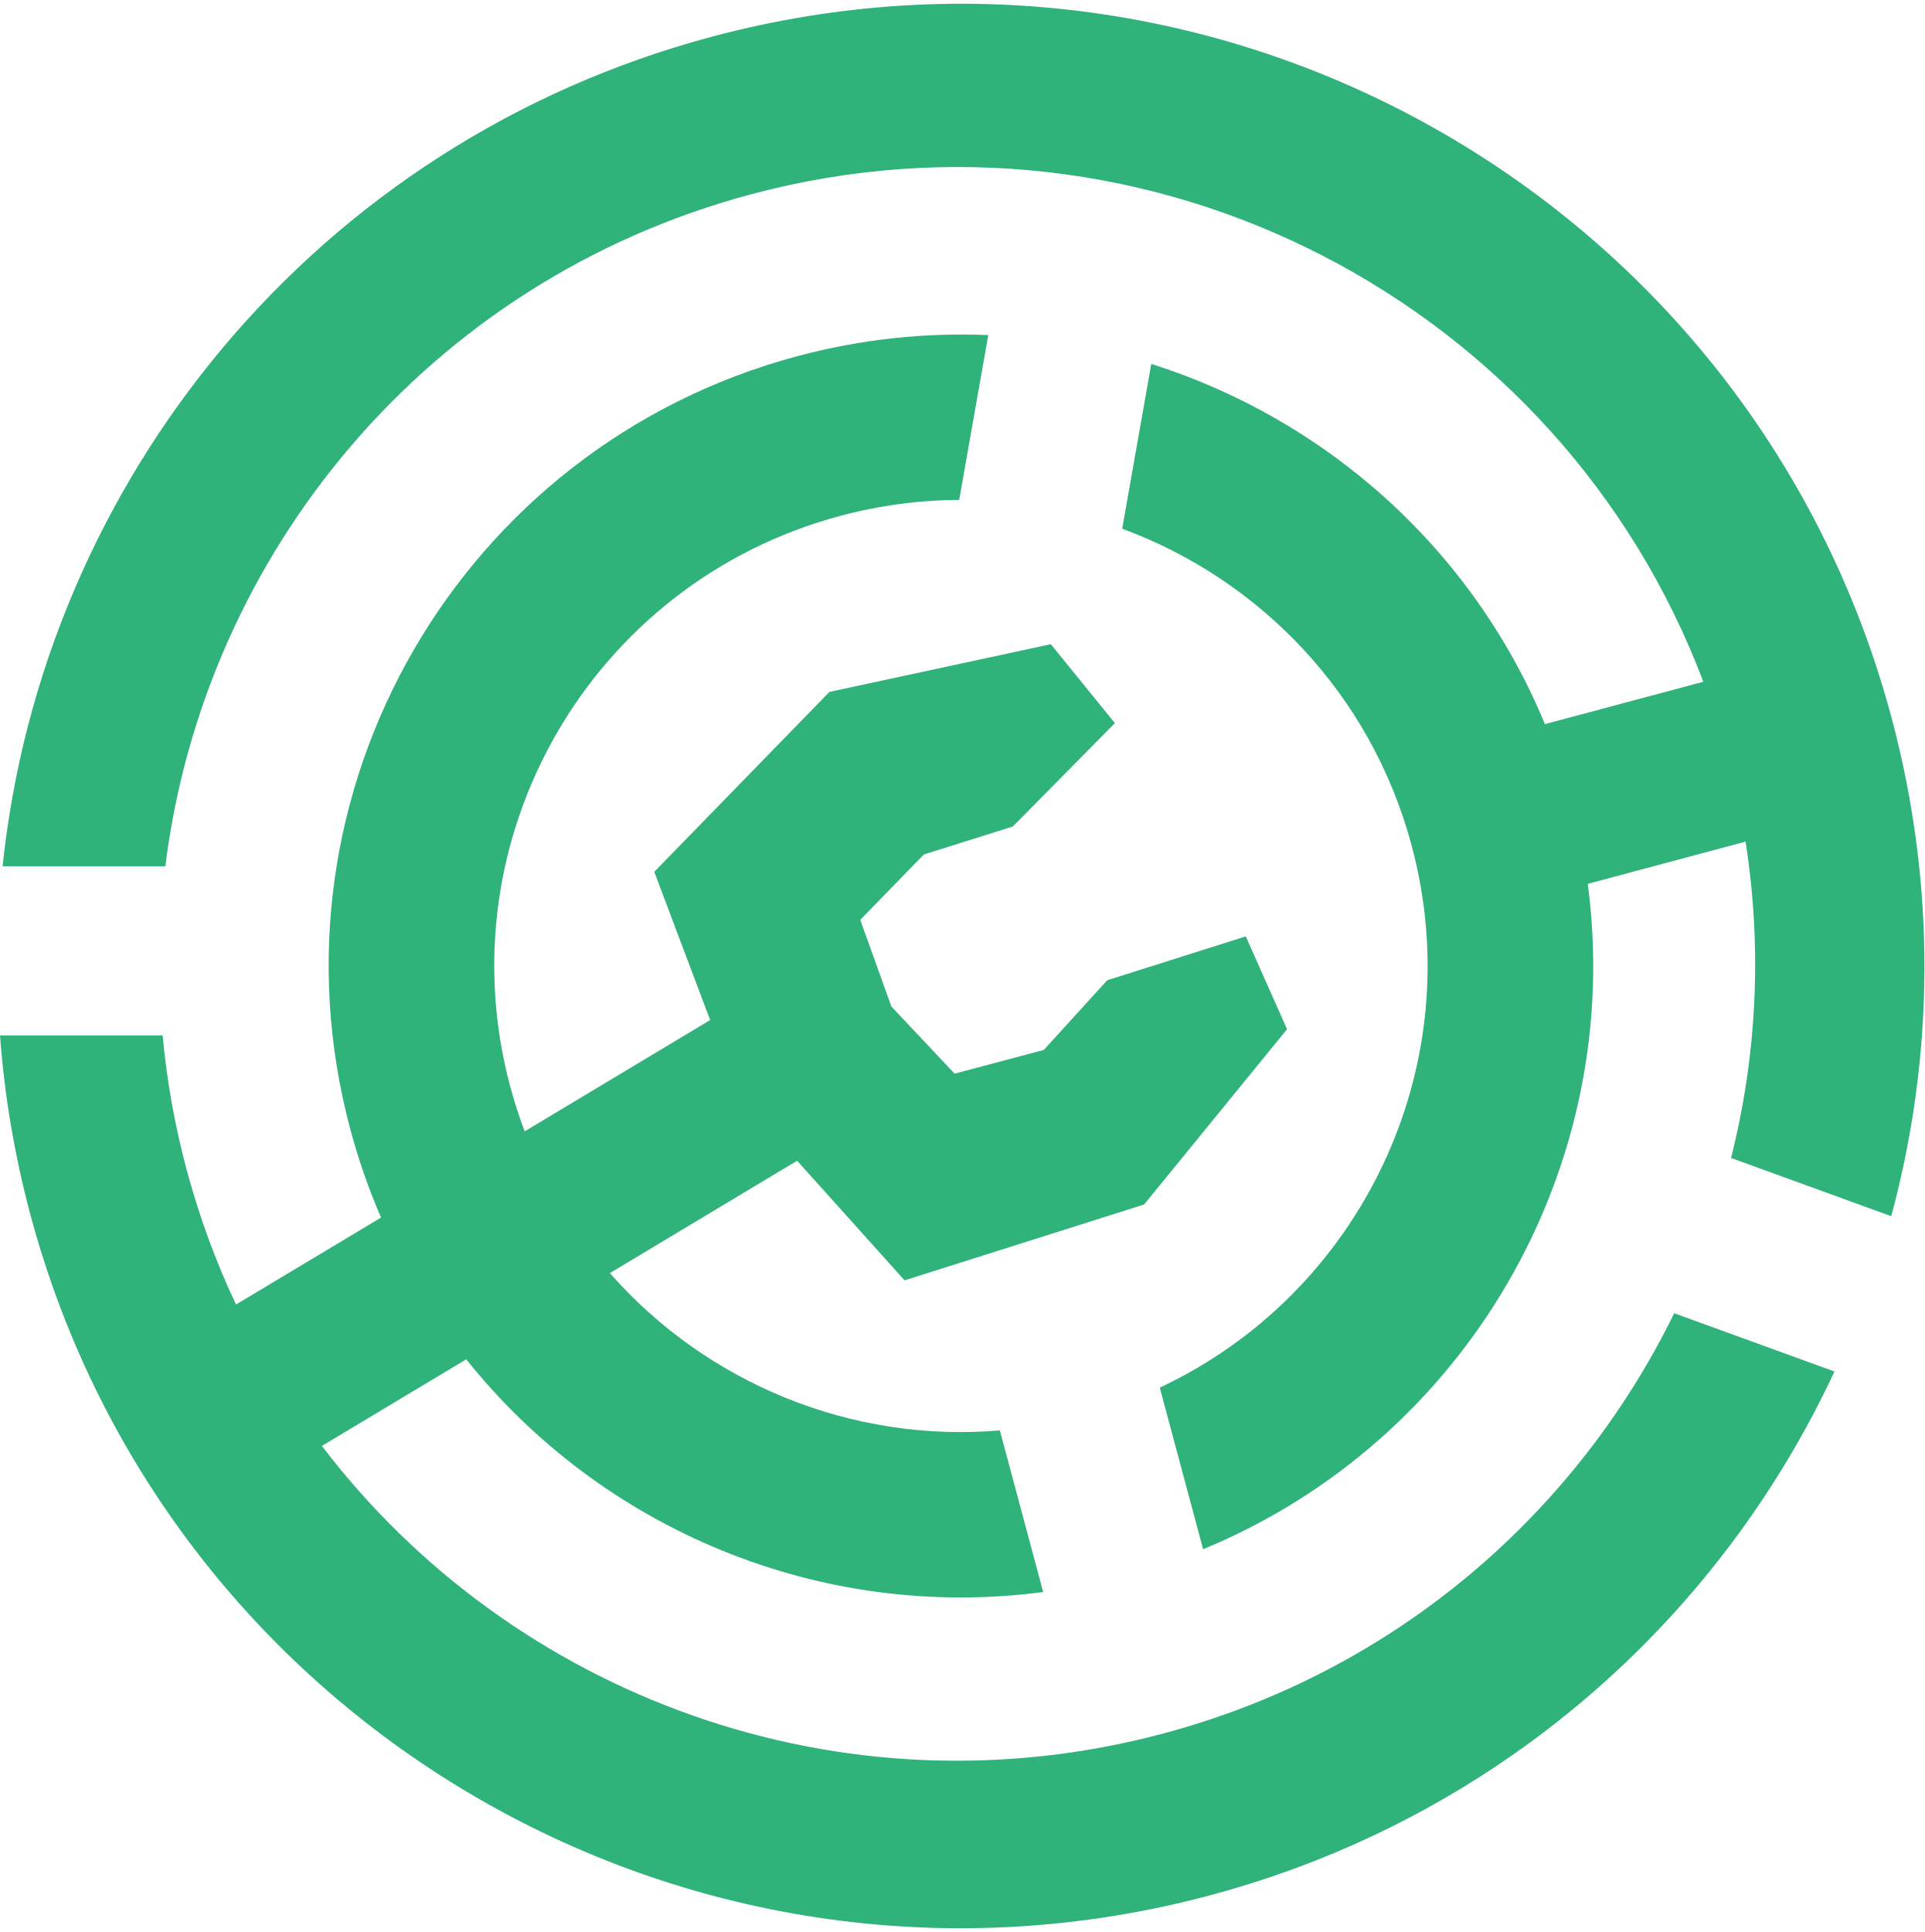
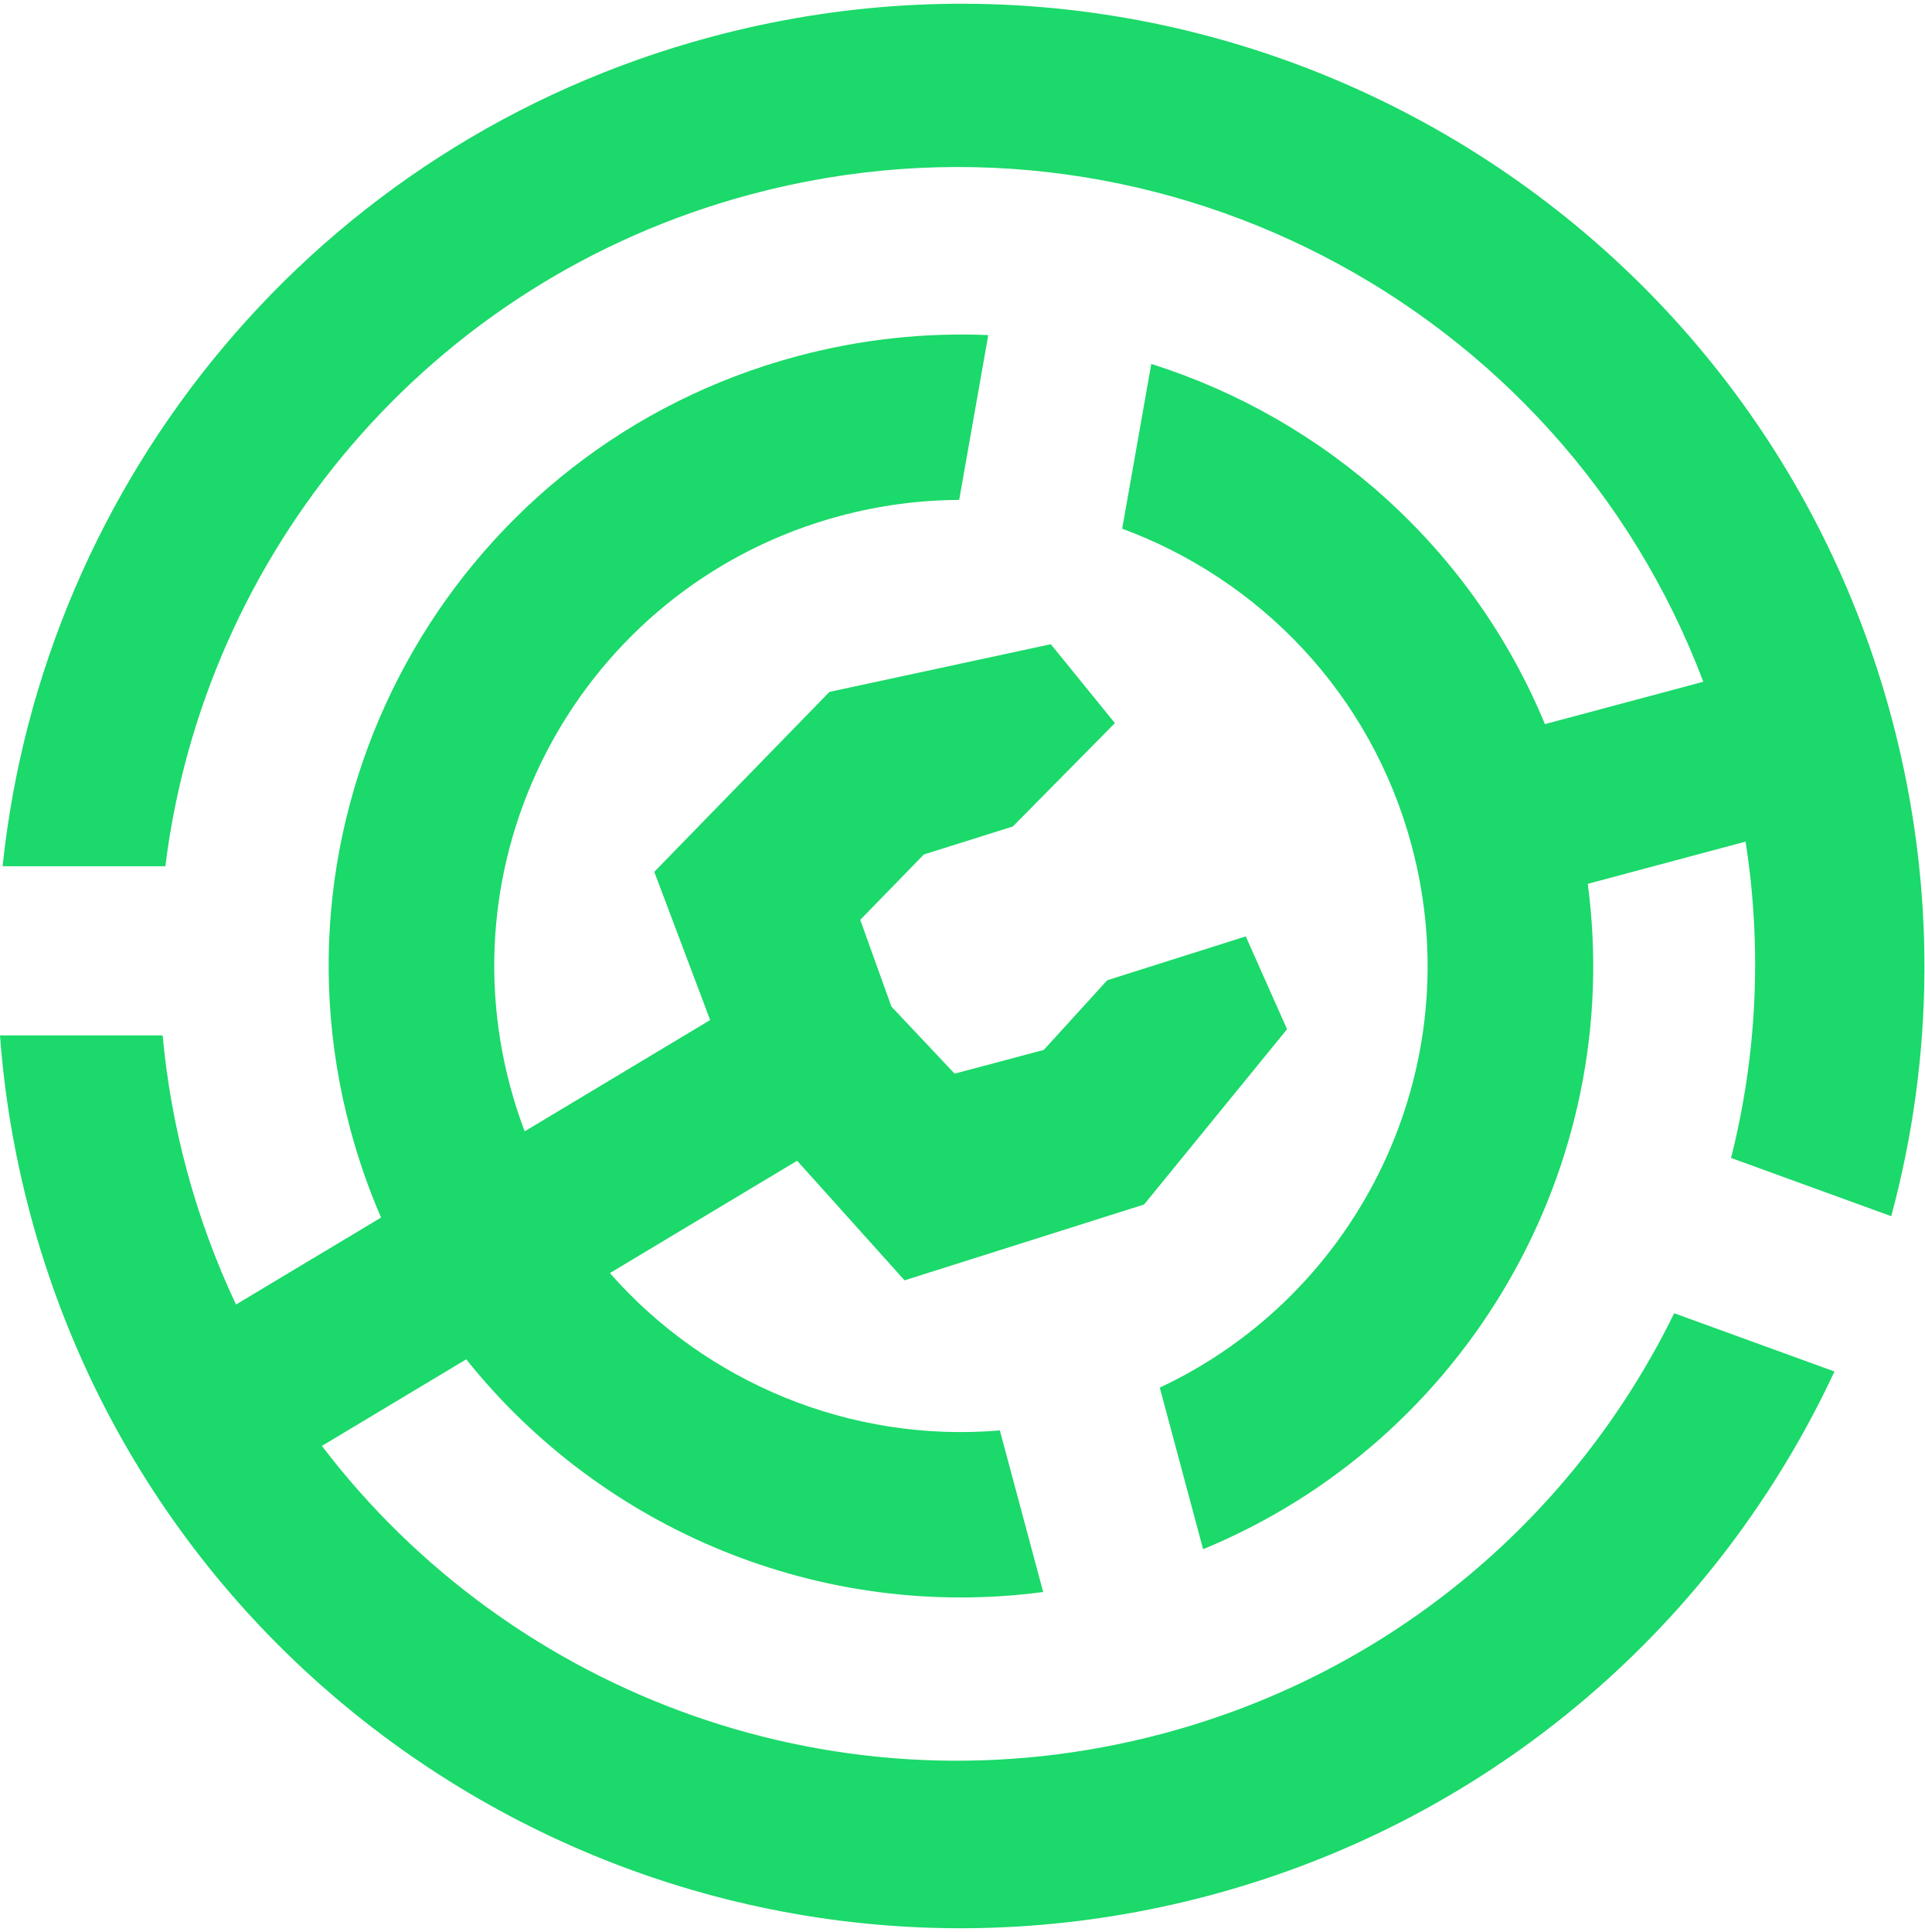
<svg xmlns="http://www.w3.org/2000/svg" width="512" height="514" viewBox="0 0 512 514" fill="none">
-   <path fill-rule="evenodd" clip-rule="evenodd" d="M503.16 323.56C514.55 281.47 515.32 235.91 503.2 190.76C466.57 54.23 326.04 -26.8 189.33 9.78C83.81 38.02 11.39 128.07 0.69 230.47H43.99C54.29 147.33 113.74 74.73 199.75 51.71C306.05 23.26 415.13 80.67 453.17 181.38L411.03 192.65C391.64 145.8 352.57 111.45 306.3 96.82L298.56 140.66C335.09 154.13 364.72 184.5 375.56 224.91C391.36 283.8 361.94 344.14 308.56 369.17L320.09 412.16C390.25 383.21 432.4 310.3 422.43 235.14L464.41 223.91C468.91 252.62 467.35 281.16 460.55 308.07L503.16 323.56Z" fill="#30b27b" />
-   <path d="M321.99 504.22C185.27 540.8 44.75 459.77 8.11 323.24C3.84 307.31 1.17 291.33 0 275.46H43.27C44.36 287.37 46.47 299.35 49.68 311.29C53.04 323.8 57.45 335.75 62.79 347.07L101.38 323.92C98.13 316.42 95.39 308.6 93.21 300.47C69.17 210.87 122.41 118.77 212.13 94.76C229.13 90.21 246.23 88.44 262.93 89.15L255.19 133C244.73 133.05 234.11 134.42 223.53 137.25C157.31 154.98 118.01 222.95 135.75 289.09C136.85 293.16 138.13 297.13 139.59 300.99L188.94 271.38L174.07 231.95L220.67 184.08L279.57 171.39L296.62 192.38L269.47 219.88L245.79 227.33L228.87 244.72L237.16 267.79C237.16 267.79 253.95 285.63 253.98 285.64L277.7 279.33L294.58 260.79L331.44 249.12L342.42 273.82L304.39 320.45L240.66 340.63L212.08 308.81L162.26 338.7C187.8 367.78 226.2 383.93 266.01 380.56L277.54 423.55C218.13 431.41 160.1 406.82 124.05 361.64L85.64 384.68C136.25 451.17 223.84 484.11 309.61 461.16C371.35 444.64 419.4 402.56 445.42 349.38L488.06 364.88C457.17 431.16 398.22 483.82 321.99 504.22Z" fill="#30b27b" />
+   <path fill-rule="evenodd" clip-rule="evenodd" d="M503.16 323.56C514.55 281.47 515.32 235.91 503.2 190.76C466.57 54.23 326.04 -26.8 189.33 9.78C83.81 38.02 11.39 128.07 0.69 230.47H43.99C54.29 147.33 113.74 74.73 199.75 51.71C306.05 23.26 415.13 80.67 453.17 181.38L411.03 192.65C391.64 145.8 352.57 111.45 306.3 96.82L298.56 140.66C335.09 154.13 364.72 184.5 375.56 224.91C391.36 283.8 361.94 344.14 308.56 369.17L320.09 412.16C390.25 383.21 432.4 310.3 422.43 235.14L464.41 223.91C468.91 252.62 467.35 281.16 460.55 308.07L503.16 323.56Z" fill="#1bd96a" />
+   <path d="M321.99 504.22C185.27 540.8 44.75 459.77 8.11 323.24C3.84 307.31 1.17 291.33 0 275.46H43.27C44.36 287.37 46.47 299.35 49.68 311.29C53.04 323.8 57.45 335.75 62.79 347.07L101.38 323.92C98.13 316.42 95.39 308.6 93.21 300.47C69.17 210.87 122.41 118.77 212.13 94.76C229.13 90.21 246.23 88.44 262.93 89.15L255.19 133C244.73 133.05 234.11 134.42 223.53 137.25C157.31 154.98 118.01 222.95 135.75 289.09C136.85 293.16 138.13 297.13 139.59 300.99L188.94 271.38L174.07 231.95L220.67 184.08L279.57 171.39L296.62 192.38L269.47 219.88L245.79 227.33L228.87 244.72L237.16 267.79C237.16 267.79 253.95 285.63 253.98 285.64L277.7 279.33L294.58 260.79L331.44 249.12L342.42 273.82L304.39 320.45L240.66 340.63L212.08 308.81L162.26 338.7C187.8 367.78 226.2 383.93 266.01 380.56L277.54 423.55C218.13 431.41 160.1 406.82 124.05 361.64L85.64 384.68C136.25 451.17 223.84 484.11 309.61 461.16C371.35 444.64 419.4 402.56 445.42 349.38L488.06 364.88C457.17 431.16 398.22 483.82 321.99 504.22Z" fill="#1bd96a" />
</svg>
